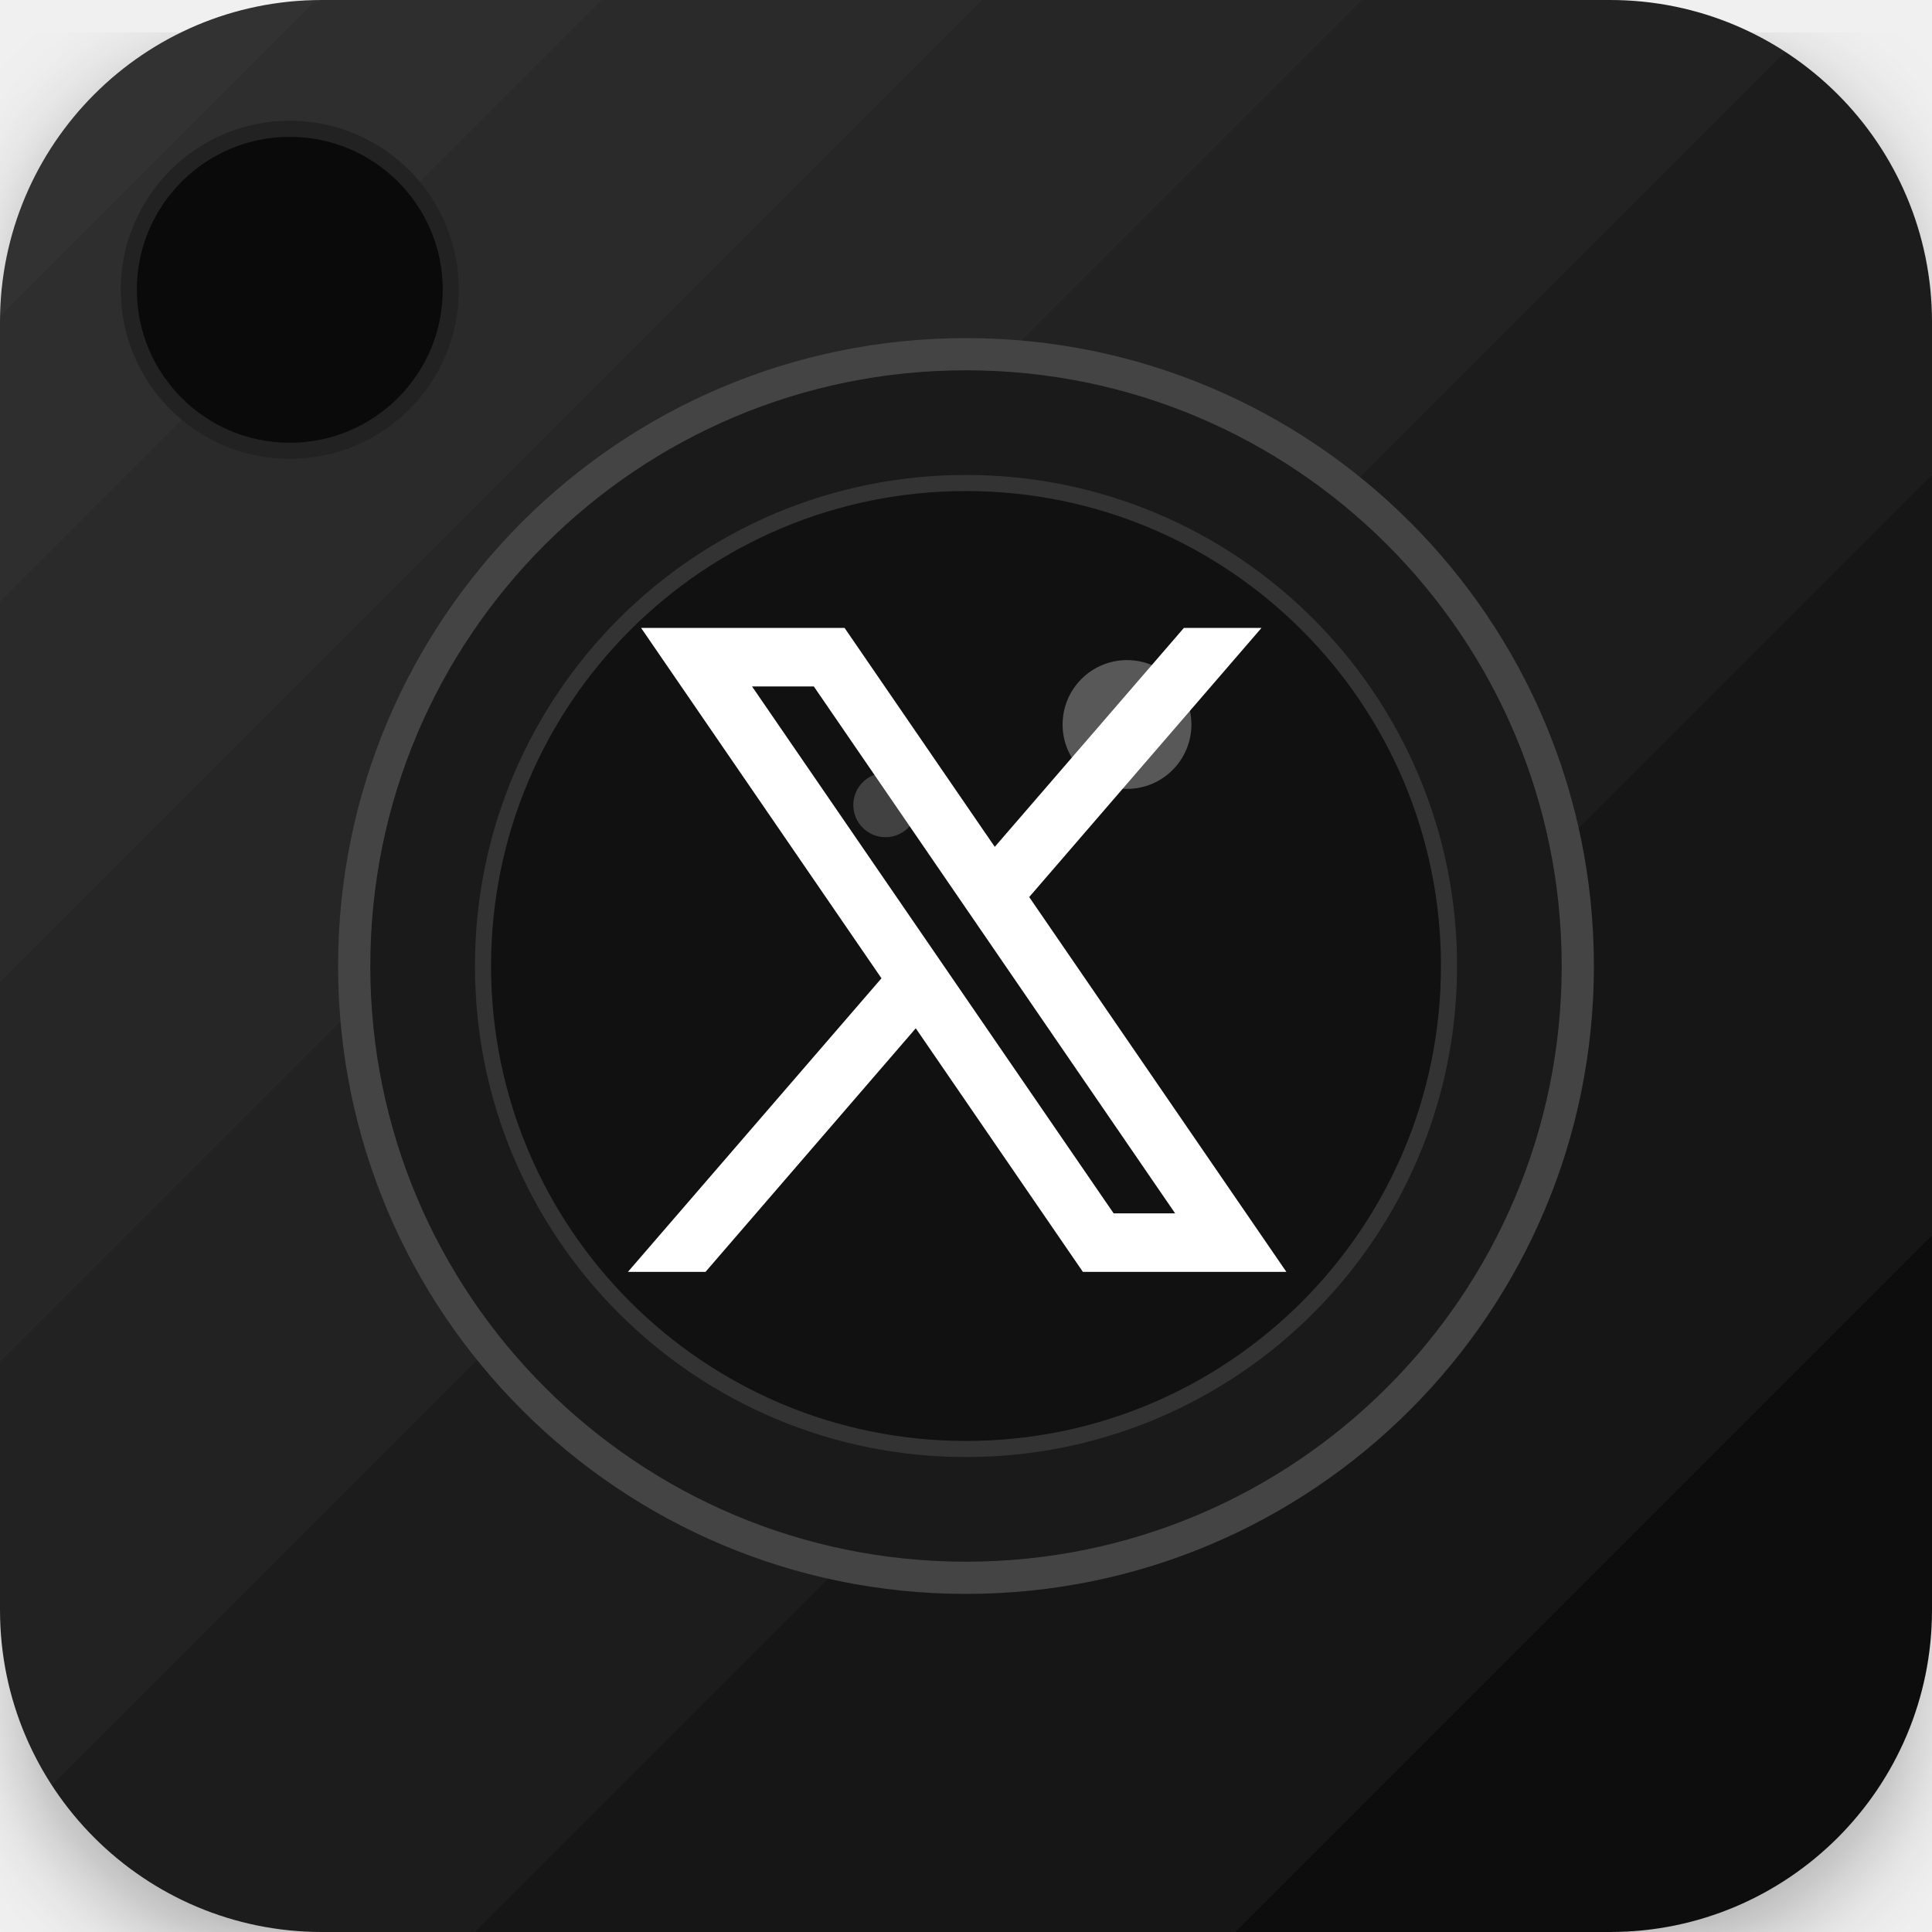
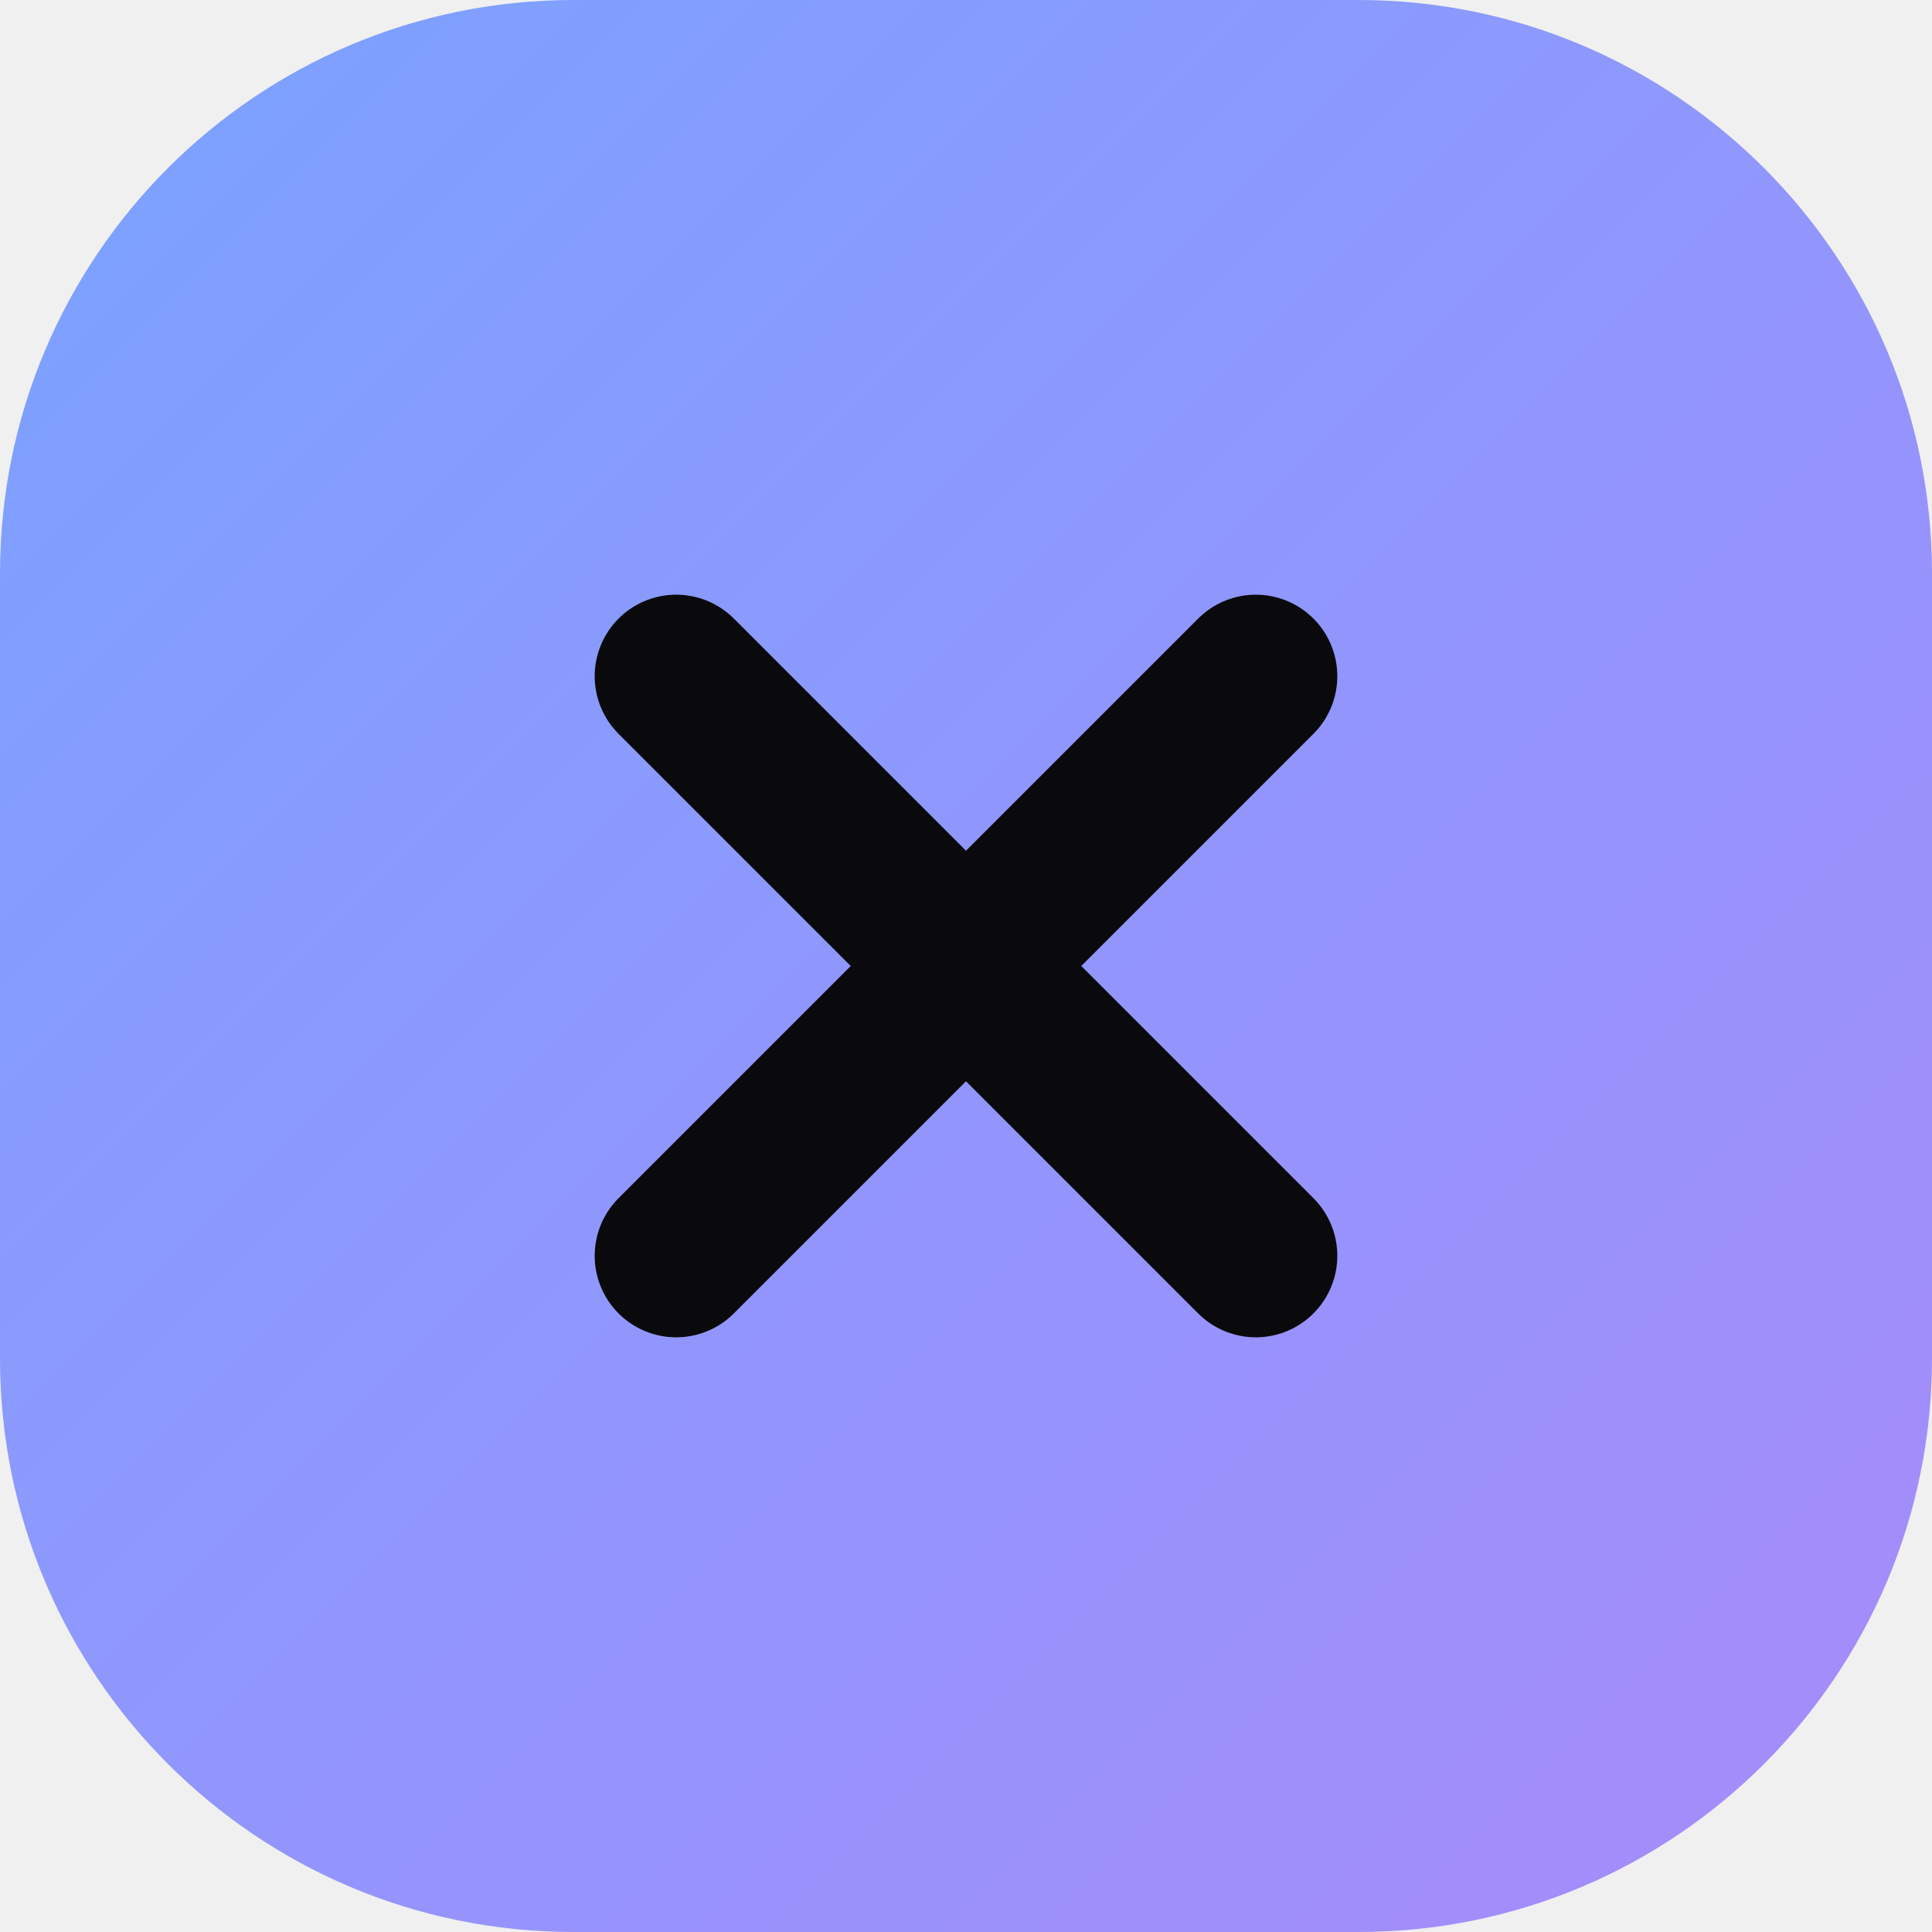
- <svg xmlns="http://www.w3.org/2000/svg" viewBox="0 0 120 120" role="img" aria-label="XSnap logo - X camera (black theme with centered large X logo)">
+ <svg xmlns="http://www.w3.org/2000/svg" viewBox="0 0 32 32" width="32" height="32">
  <defs>
-     <linearGradient id="cameraGradient" x1="0%" y1="0%" x2="100%" y2="100%">
-       <stop offset="0%" stop-color="#333333" />
-       <stop offset="100%" stop-color="#0a0a0a" />
+     <linearGradient id="g" x1="0" y1="0" x2="32" y2="32" gradientUnits="userSpaceOnUse">
+       <stop stop-color="#7aa2ff" />
+       <stop offset="1" stop-color="#a78bfa" />
    </linearGradient>
-     <filter id="shadow" x="-20%" y="-20%" width="140%" height="140%">
-       <feDropShadow dx="0" dy="2" stdDeviation="3" flood-color="rgba(0,0,0,0.3)" />
-     </filter>
  </defs>
-   <rect width="120" height="120" rx="20" fill="url(#cameraGradient)" filter="url(#shadow)" />
-   <circle cx="60" cy="60" r="38" fill="#1a1a1a" stroke="#444" stroke-width="2" />
-   <circle cx="60" cy="60" r="30" fill="#111" stroke="#333" stroke-width="1" />
-   <g transform="translate(60, 60) scale(0.05) translate(-420, -420)">
-     <path d="M818 800 498.11 333.745l.546.437L787.084 0h-96.385L455.738 272 269.15 0H16.367l298.648 435.31-.036-.037L0 800h96.385l261.222-302.618L565.217 800zM230.96 72.727l448.827 654.546h-76.38L154.217 72.727z" fill="#FFF" />
-   </g>
-   <circle cx="18" cy="18" r="10" fill="#0a0a0a" stroke="#222" stroke-width="1" />
-   <circle cx="70" cy="45" r="4" fill="white" opacity="0.3" />
-   <circle cx="55" cy="50" r="2" fill="white" opacity="0.2" />
+   <rect width="32" height="32" rx="9.5" fill="url(#g)" />
+   <path d="M11.2 11.2 20.8 20.8M20.8 11.2 11.2 20.8" stroke="#0a0a0c" stroke-width="2.7" stroke-linecap="round" />
</svg>
